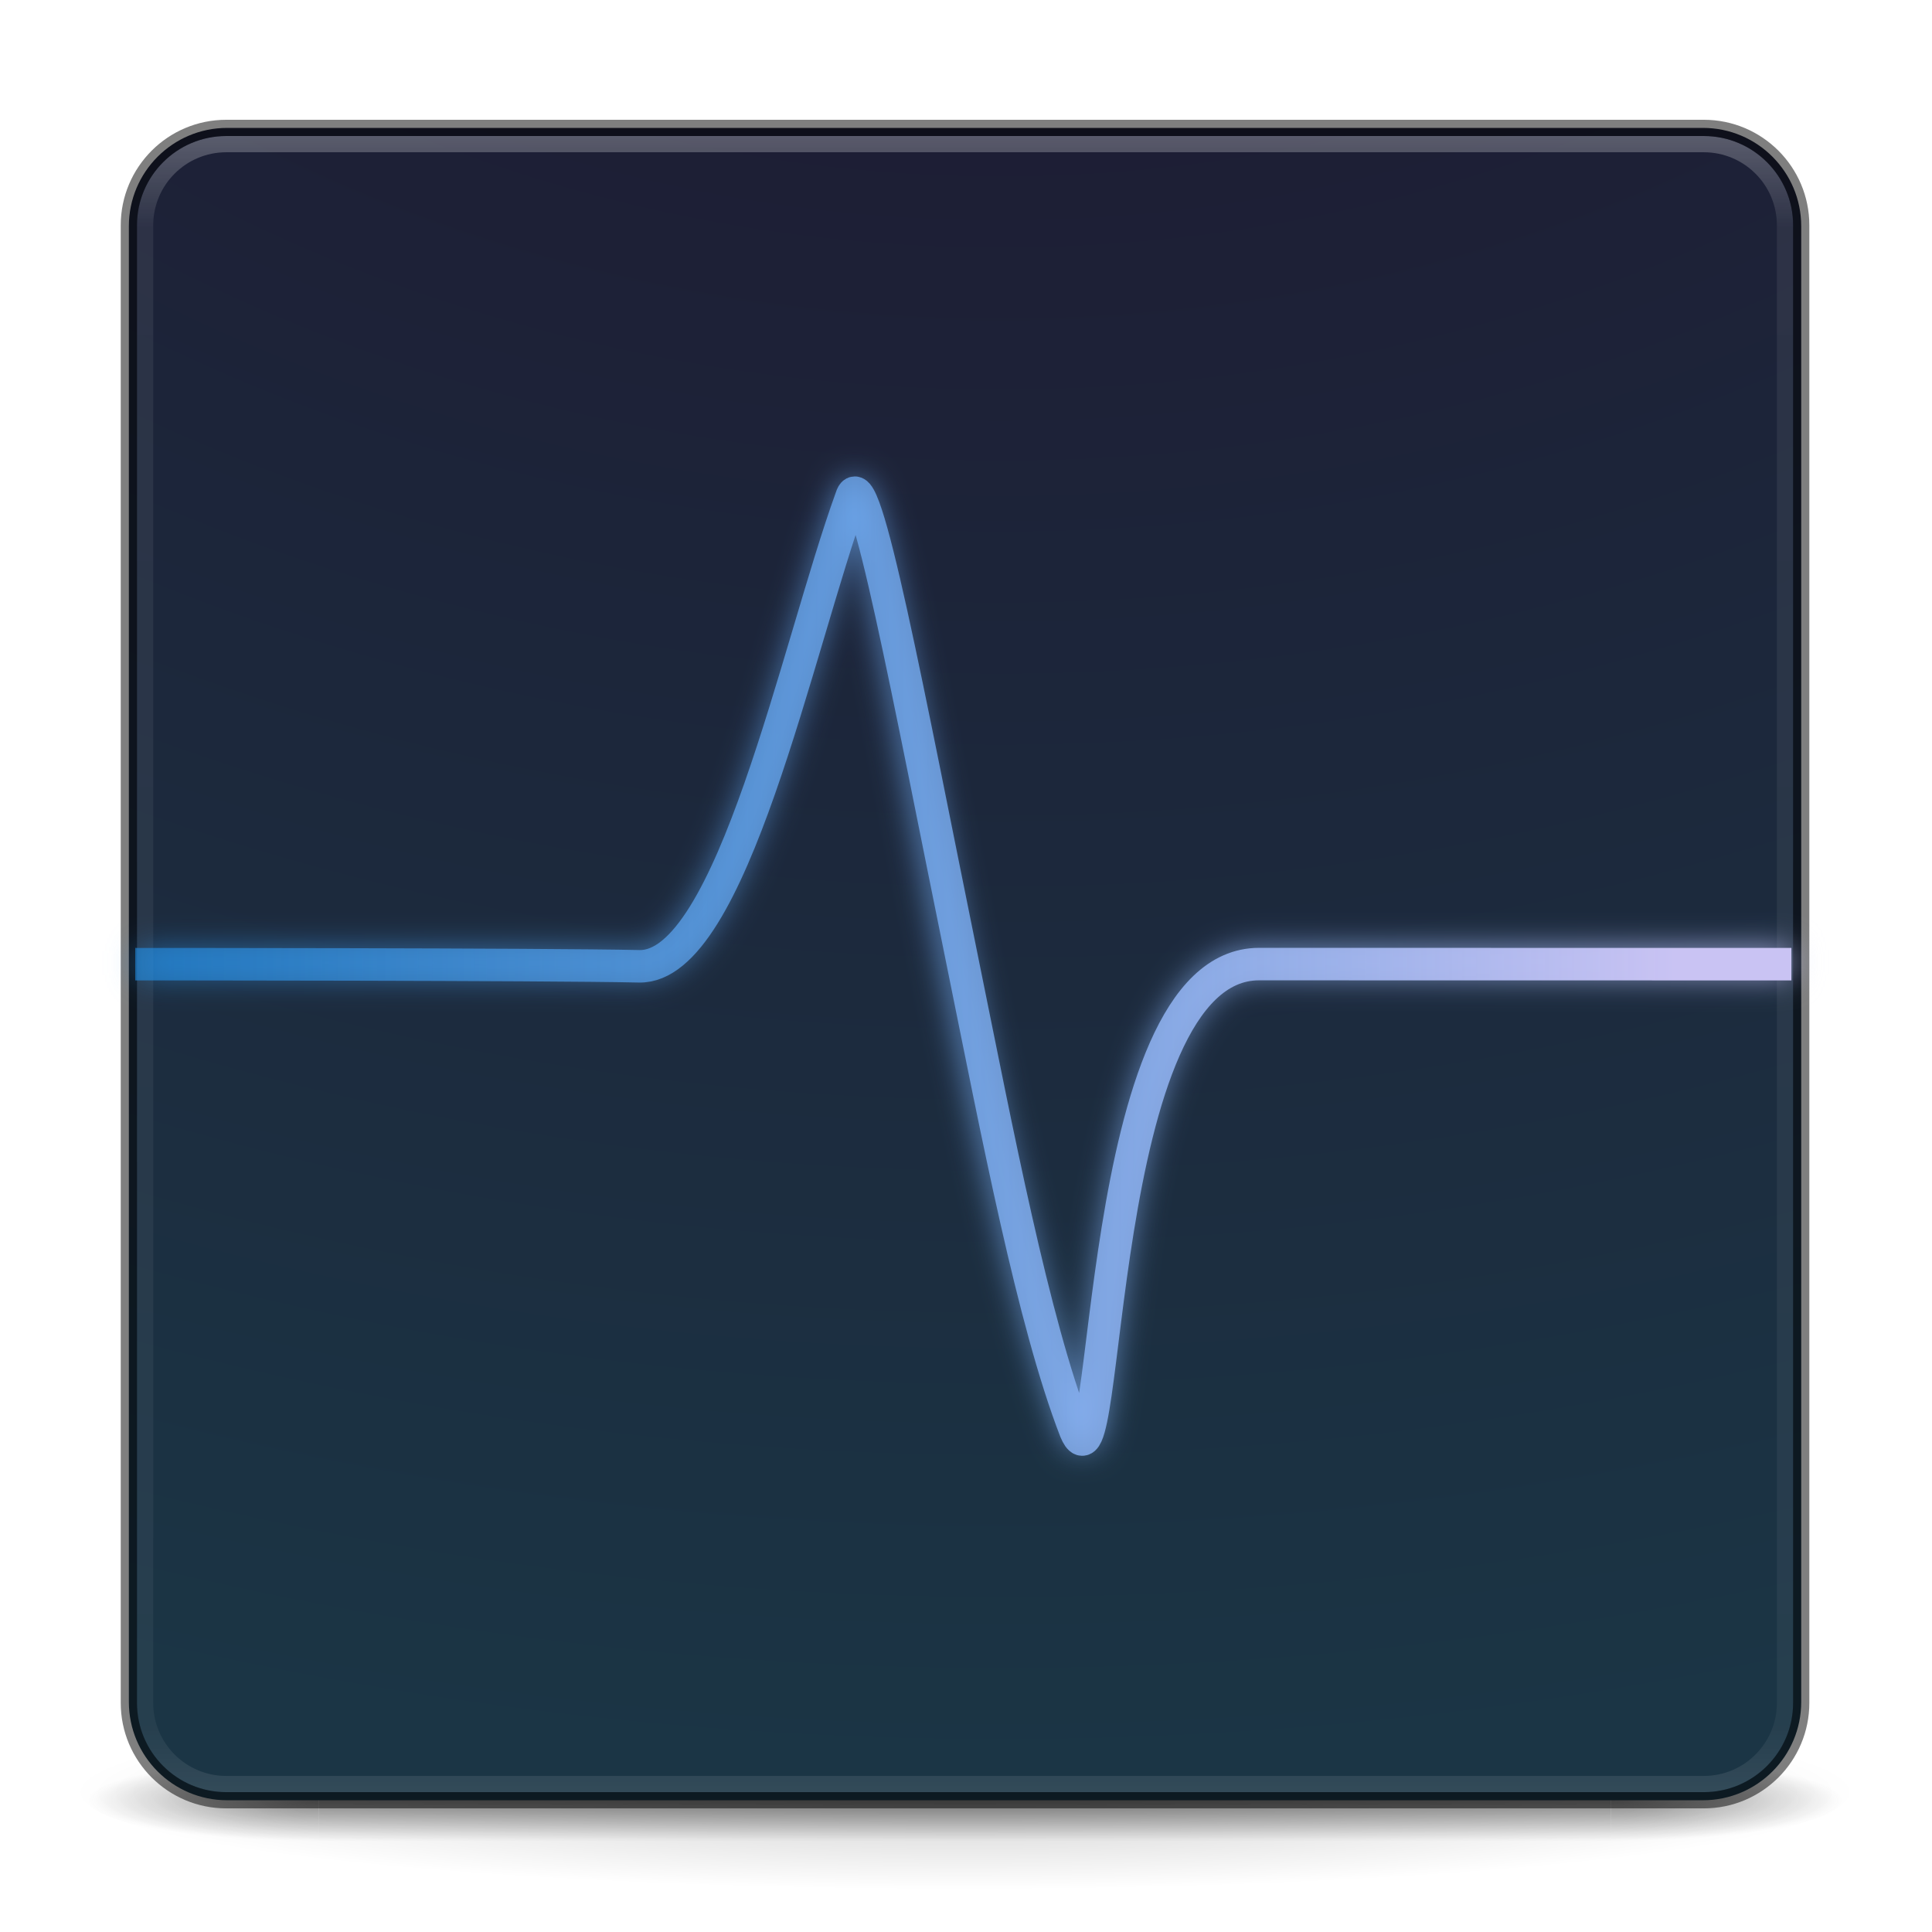
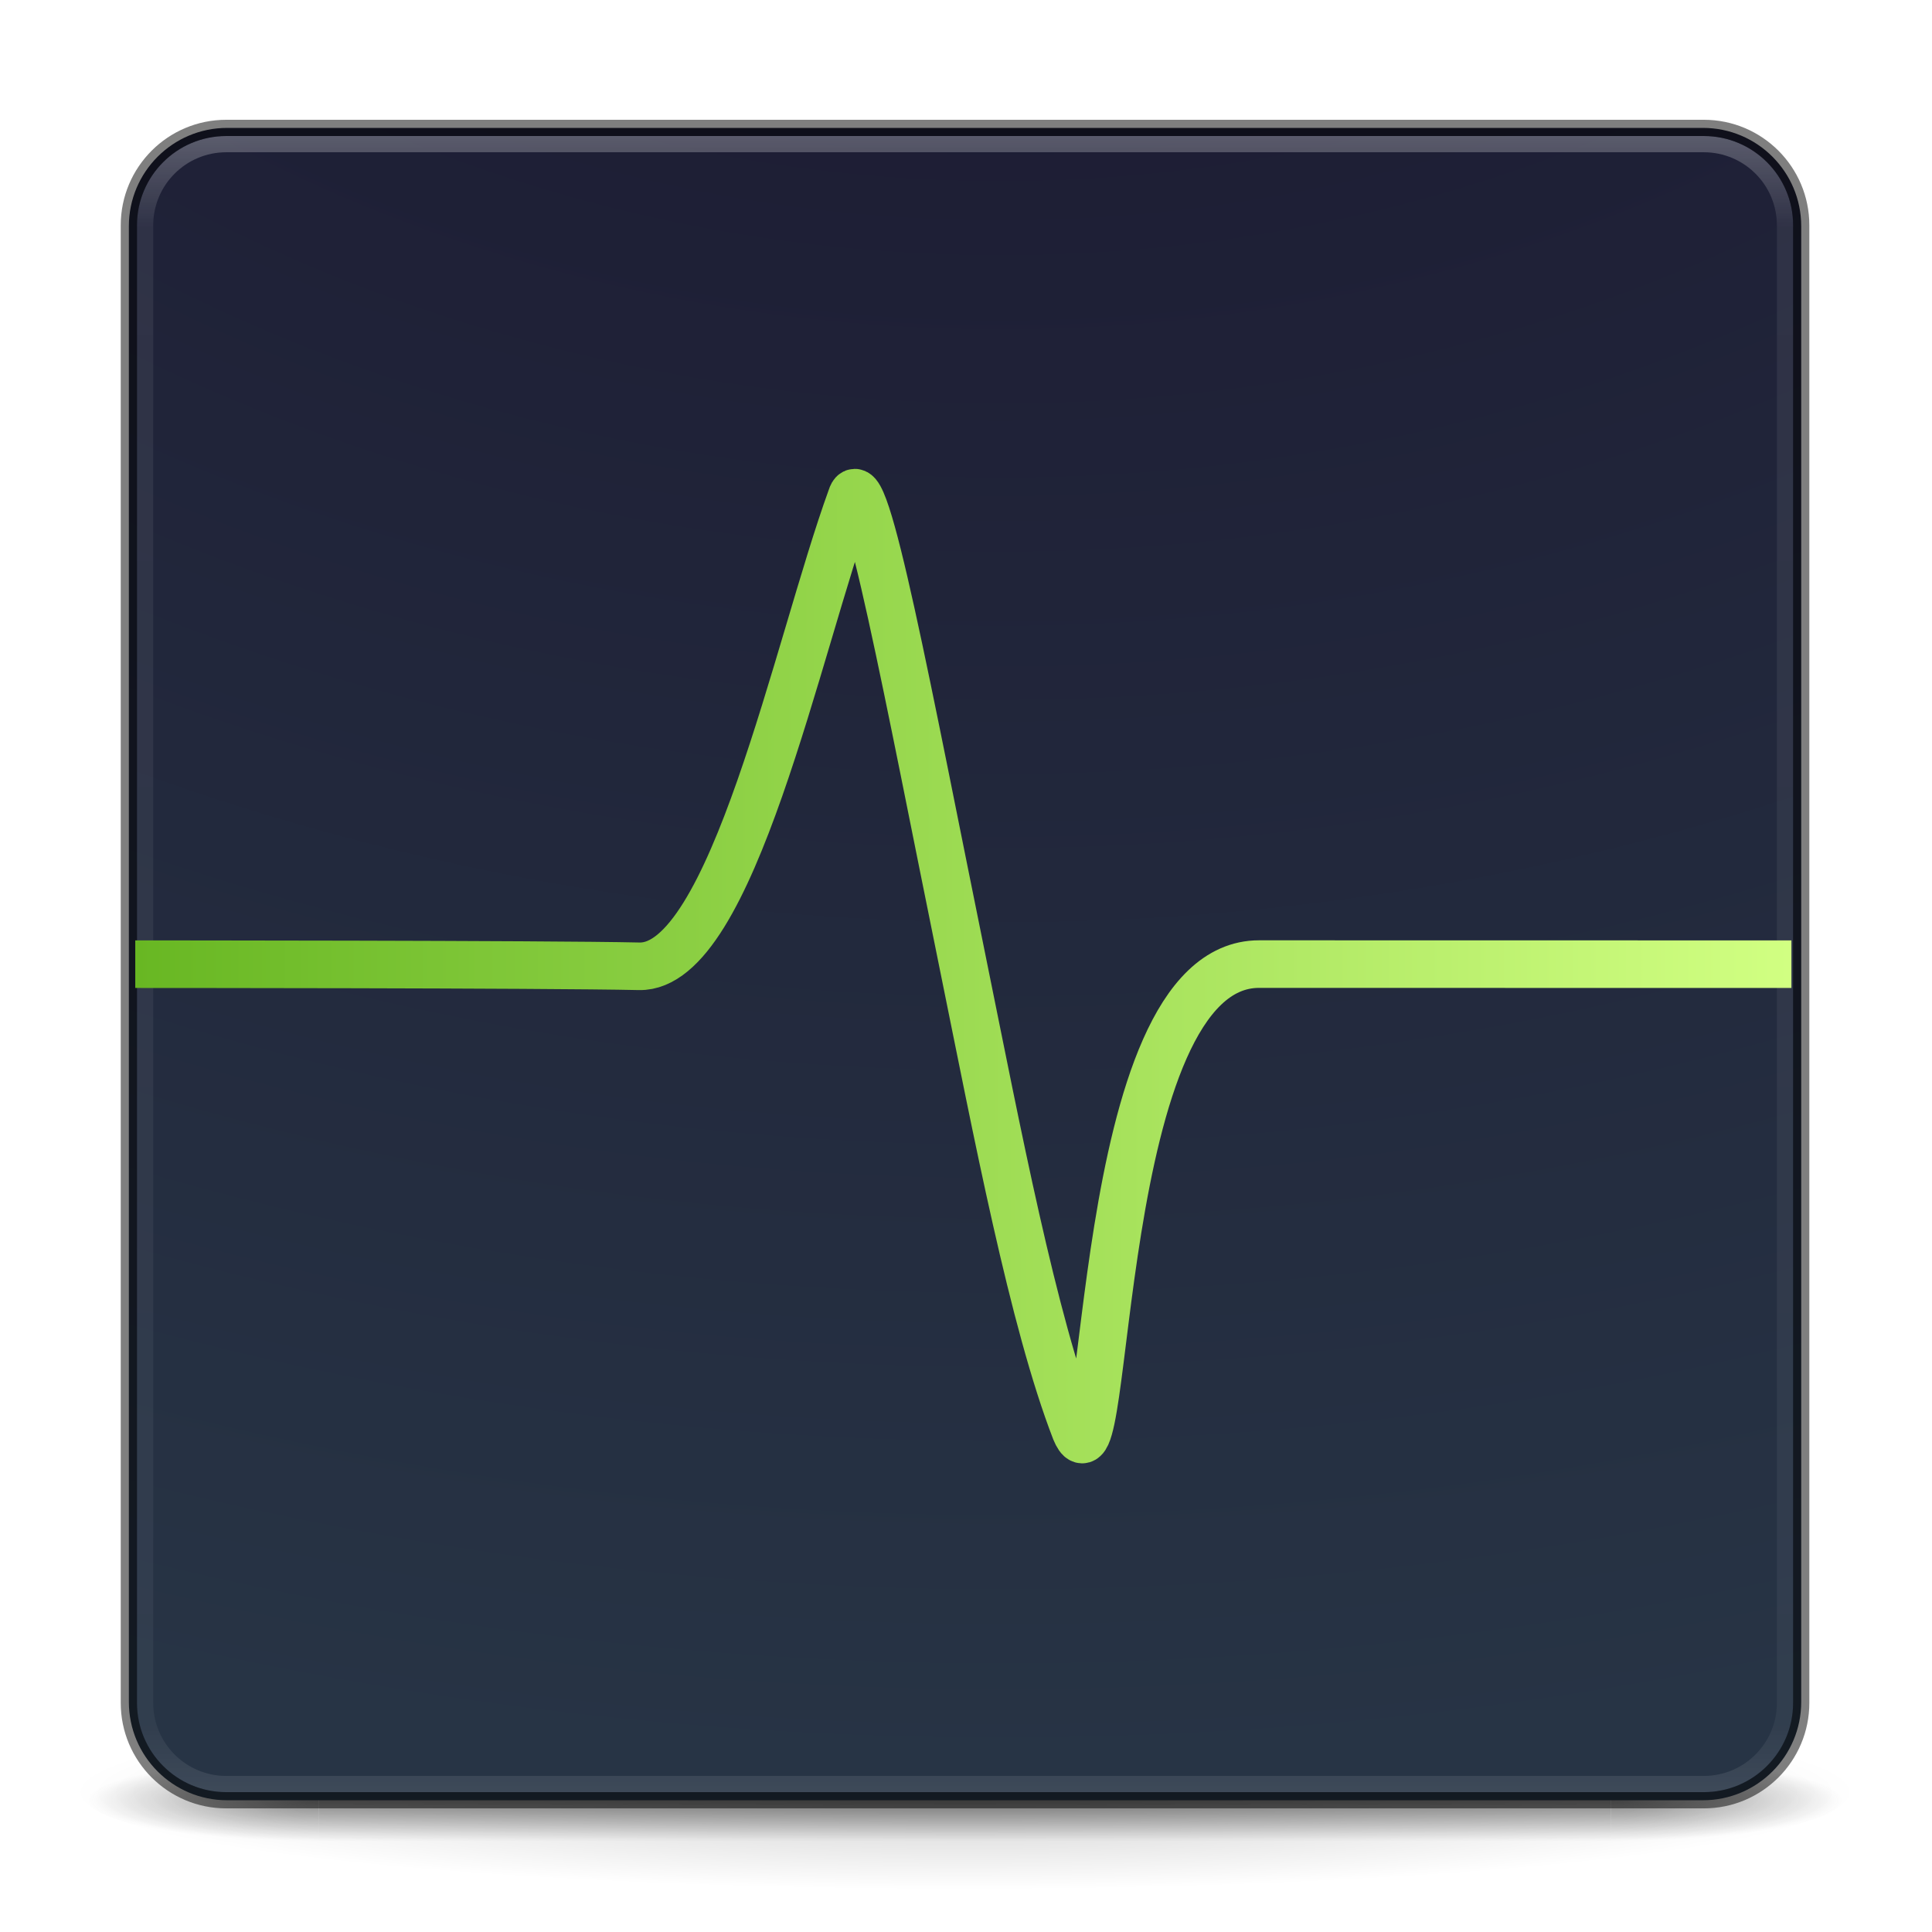
<svg xmlns="http://www.w3.org/2000/svg" xmlns:xlink="http://www.w3.org/1999/xlink" height="64" id="svg11300" style="display:inline;enable-background:new" version="1.0" viewBox="0 0 64 64" width="64">
  <defs id="defs3">
+     <linearGradient id="linearGradient4210">
+       <stop style="stop-color:#68b723;stop-opacity:1" offset="0" id="stop4212" />
+       <stop style="stop-color:#d1ff82;stop-opacity:1" offset="1" id="stop4214" />
+     </linearGradient>
    <linearGradient id="linearGradient10457">
      <stop id="stop10453" offset="0" style="stop-color:#000000;stop-opacity:1;" />
      <stop id="stop10455" offset="1" style="stop-color:#000000;stop-opacity:0;" />
    </linearGradient>
    <linearGradient id="linearGradient4712">
      <stop id="stop4708" offset="0" style="stop-color:#000000;stop-opacity:1;" />
      <stop id="stop4710" offset="1" style="stop-color:#000000;stop-opacity:0;" />
    </linearGradient>
    <linearGradient id="linearGradient4187">
      <stop id="stop4189" offset="0" style="stop-color:#ffffff;stop-opacity:1" />
      <stop id="stop4191" offset="0.021" style="stop-color:#ffffff;stop-opacity:0.235" />
      <stop id="stop4193" offset="0.977" style="stop-color:#ffffff;stop-opacity:0.157" />
      <stop id="stop4195" offset="1" style="stop-color:#ffffff;stop-opacity:0.392" />
    </linearGradient>
    <linearGradient id="linearGradient3702-501-757-6-946">
      <stop id="stop3228" offset="0" style="stop-color:#181818;stop-opacity:0" />
      <stop id="stop3230" offset="0.5" style="stop-color:#181818;stop-opacity:1" />
      <stop id="stop3232" offset="1" style="stop-color:#181818;stop-opacity:0" />
    </linearGradient>
    <linearGradient gradientTransform="matrix(1.432432,0,0,1.436283,189.6216,145.5292)" gradientUnits="userSpaceOnUse" xlink:href="#linearGradient4187" id="linearGradient3904" x1="24" x2="24" y1="5.909" y2="42.092" />
    <radialGradient cx="6.73" cy="9.957" fx="6.2" fy="9.957" gradientTransform="matrix(0,13.39398,-16.44353,0,388.902,33.10632)" gradientUnits="userSpaceOnUse" xlink:href="#linearGradient27416-1-2-0-1" id="radialGradient4147" r="12.672" />
    <radialGradient cx="4.993" cy="43.5" fx="4.993" fy="43.5" gradientTransform="matrix(3.163875,0,0,1,230.2971,164)" gradientUnits="userSpaceOnUse" xlink:href="#linearGradient4712" id="radialGradient2873-966-168-714" r="2.5" />
    <radialGradient cx="4.993" cy="43.5" fx="4.993" fy="43.5" gradientTransform="matrix(3.163875,0,0,1,-217.7029,-251)" gradientUnits="userSpaceOnUse" xlink:href="#linearGradient4712" id="radialGradient2875-742-326-419" r="2.5" />
    <linearGradient gradientTransform="matrix(1.57895,0,0,0.7142857,186.1052,176.4286)" gradientUnits="userSpaceOnUse" xlink:href="#linearGradient3702-501-757-6-946" id="linearGradient2877-634-617-908" x1="25.058" x2="25.058" y1="47.028" y2="39.999" />
    <linearGradient id="linearGradient27416-1-2-0-1">
      <stop id="stop27420-2-0-8-7" offset="0" style="stop-color:#8cd5ff;stop-opacity:1" />
      <stop id="stop10017" offset="0.555" style="stop-color:#3689e6;stop-opacity:1" />
      <stop id="stop27422-3-5-3-3" offset="1" style="stop-color:#3689e6;stop-opacity:1" />
    </linearGradient>
    <linearGradient gradientTransform="translate(0,1)" gradientUnits="userSpaceOnUse" xlink:href="#linearGradient10457" id="linearGradient10667" x1="224" x2="224" y1="196" y2="172" />
    <linearGradient gradientUnits="userSpaceOnUse" xlink:href="#linearGradient10457" id="linearGradient10681" x1="224" x2="224" y1="196" y2="172" />
    <linearGradient gradientTransform="translate(0,-1)" gradientUnits="userSpaceOnUse" xlink:href="#linearGradient10457" id="linearGradient10691" x1="229" x2="229" y1="197" y2="173" />
    <radialGradient cx="-4.029" cy="93.468" r="35.338" fx="-4.029" fy="93.468" id="radialGradient4377" xlink:href="#linearGradient10457" gradientUnits="userSpaceOnUse" gradientTransform="matrix(0.8371166,0,0,0.09132183,69.04334,87.58072)" />
    <radialGradient cx="4.993" cy="43.5" r="2.5" fx="4.993" fy="43.5" id="radialGradient2455-1" xlink:href="#linearGradient3688-166-749-5" gradientUnits="userSpaceOnUse" gradientTransform="matrix(2.003784,0,0,1.4,27.98813,-17.4)" />
    <linearGradient id="linearGradient3688-166-749-5">
      <stop id="stop2883-0" style="stop-color:#181818;stop-opacity:1" offset="0" />
      <stop id="stop2885-5" style="stop-color:#181818;stop-opacity:0" offset="1" />
    </linearGradient>
    <radialGradient cx="4.993" cy="43.5" r="2.5" fx="4.993" fy="43.5" id="radialGradient2457-5" xlink:href="#linearGradient3688-166-749-5" gradientUnits="userSpaceOnUse" gradientTransform="matrix(2.003784,0,0,1.4,-20.01187,-104.4)" />
    <linearGradient x1="25.058" y1="47.028" x2="25.058" y2="39.999" id="linearGradient2459-7" xlink:href="#linearGradient3702-501-757-6-946" gradientUnits="userSpaceOnUse" />
    <radialGradient xlink:href="#linearGradient2867-449-88-871-390-598-476-591-434-148-57-177-8-3-3-6-4-8-8-8-5-3" id="radialGradient4147-3" gradientUnits="userSpaceOnUse" gradientTransform="matrix(0,6.628478,-8.137654,0,147.8788,-33.08533)" cx="6.73" cy="9.957" fx="6.2" fy="9.957" r="12.672" />
    <linearGradient id="linearGradient2867-449-88-871-390-598-476-591-434-148-57-177-8-3-3-6-4-8-8-8-5-3">
-       <stop offset="0" style="stop-color:#1d1d34;stop-opacity:1" id="stop3750-1-0-7-6-6-1-3-9-3-6" />
+       <stop offset="0" style="stop-color:#0e141f;stop-opacity:1" id="stop3750-1-0-7-6-6-1-3-9-3-6" />
      <stop id="stop4207" style="stop-color:#1d1d34;stop-opacity:1" offset="0.355" />
-       <stop offset="1" style="stop-color:#1b3545;stop-opacity:1" id="stop3756-1-6-2-6-6-1-96-6-0-7" />
+       <stop offset="1" style="stop-color:#273445;stop-opacity:1" id="stop3756-1-6-2-6-6-1-96-6-0-7" />
    </linearGradient>
    <linearGradient x1="24" y1="5" x2="24" y2="43" id="linearGradient3159" xlink:href="#linearGradient3924-776" gradientUnits="userSpaceOnUse" gradientTransform="matrix(1.468204,0,0,1.468204,30.43388,33.44876)" />
    <linearGradient id="linearGradient3924-776">
      <stop id="stop3124" style="stop-color:#ffffff;stop-opacity:1" offset="0" />
      <stop id="stop3126" style="stop-color:#ffffff;stop-opacity:0.235" offset="0.063" />
      <stop id="stop3128" style="stop-color:#ffffff;stop-opacity:0.157" offset="0.951" />
      <stop id="stop3130" style="stop-color:#ffffff;stop-opacity:0.392" offset="1" />
    </linearGradient>
-     <linearGradient xlink:href="#linearGradient8794" id="linearGradient8832" x1="2.939" y1="67.094" x2="125.061" y2="67.094" gradientUnits="userSpaceOnUse" gradientTransform="translate(-7.803833e-6,-0.09361045)" />
-     <linearGradient id="linearGradient8794">
-       <stop style="stop-color:#2196f3;stop-opacity:0.558" offset="0" id="stop8796" />
-       <stop style="stop-color:#c9c3f3;stop-opacity:1" offset="1" id="stop8798" />
-     </linearGradient>
    <filter style="color-interpolation-filters:sRGB" id="filter7132">
      <feGaussianBlur stdDeviation="1 1" result="blur" id="feGaussianBlur7134" />
    </filter>
-     <linearGradient xlink:href="#linearGradient8794" id="linearGradient8800" x1="12.5" y1="67.118" x2="107.842" y2="67" gradientUnits="userSpaceOnUse" gradientTransform="matrix(0.537857,0,0,0.537857,31.19122,32.65217)" />
+     <linearGradient xlink:href="#linearGradient4210" id="linearGradient4216" x1="38.183" y1="68.752" x2="93.045" y2="68.752" gradientUnits="userSpaceOnUse" />
  </defs>
  <g style="display:inline" id="g7334" transform="translate(-33.70226,-36.74917)">
    <path d="M 95.253,96.116 A 29.582,3.227 0 0 1 36.089,96.116 A 29.582,3.227 0 1 1 95.253,96.116 Z" id="path3041" style="color:#000000;display:inline;overflow:visible;visibility:visible;opacity:0.2;fill:url(#radialGradient4377);fill-opacity:1;fill-rule:nonzero;stroke:none;stroke-width:1;marker:none;enable-background:accumulate" />
    <g style="display:inline;opacity:0.5" id="g3712" transform="matrix(1.528646,0,0,0.3841836,28.98327,79.6733)">
      <rect style="fill:url(#radialGradient2455-1);fill-opacity:1;stroke:none" id="rect2801-6" y="40" x="38" height="7" width="5" />
      <rect style="fill:url(#radialGradient2457-5);fill-opacity:1;stroke:none" id="rect3696-7" transform="scale(-1,-1)" y="-47" x="-10" height="7" width="5" />
      <rect style="fill:url(#linearGradient2459-7);fill-opacity:1;stroke:none" id="rect3700-5" y="40" x="10" height="7" width="28" />
    </g>
    <rect width="55.399" height="55.399" rx="3.256" ry="3.256" x="37.971" y="40.986" id="rect5505-21-3" style="color:#000000;clip-rule:nonzero;display:inline;overflow:visible;visibility:visible;opacity:1;isolation:auto;mix-blend-mode:normal;color-interpolation:sRGB;color-interpolation-filters:linearRGB;solid-color:#000000;solid-opacity:1;fill:url(#radialGradient4147-3);fill-opacity:1;fill-rule:nonzero;stroke:none;stroke-width:1;stroke-linecap:butt;stroke-linejoin:miter;stroke-miterlimit:4;stroke-dasharray:none;stroke-dashoffset:0;stroke-opacity:1;marker:none;color-rendering:auto;image-rendering:auto;shape-rendering:auto;text-rendering:auto;enable-background:accumulate" />
    <rect width="54.324" height="54.324" rx="2.689" ry="2.689" x="38.509" y="41.524" id="rect6741-7" style="display:inline;opacity:0.3;fill:none;stroke:url(#linearGradient3159);stroke-width:0.538;stroke-linecap:round;stroke-linejoin:round;stroke-miterlimit:4;stroke-dasharray:none;stroke-dashoffset:0;stroke-opacity:1" />
    <rect width="55.399" height="55.399" rx="3.227" ry="3.227" x="37.971" y="40.986" id="rect5505-21-6" style="color:#000000;clip-rule:nonzero;display:inline;overflow:visible;visibility:visible;opacity:0.5;isolation:auto;mix-blend-mode:normal;color-interpolation:sRGB;color-interpolation-filters:linearRGB;solid-color:#000000;solid-opacity:1;fill:none;fill-opacity:1;fill-rule:nonzero;stroke:#000000;stroke-width:0.538;stroke-linecap:round;stroke-linejoin:round;stroke-miterlimit:4;stroke-dasharray:none;stroke-dashoffset:0;stroke-opacity:1;marker:none;color-rendering:auto;image-rendering:auto;shape-rendering:auto;text-rendering:auto;enable-background:accumulate" />
-     <path transform="matrix(0.5378571,0,0,0.5378571,31.24793,32.64923)" id="path7088-6" d="M 13.116,66.923 C 13.116,66.923 15.874,66.917 19.771,66.915 C 27.625,66.909 40.1,66.916 43.917,67.003 C 49.626,67.134 53.654,47.298 56.98,38.136 C 58.263,33.891 63.943,77.927 70.786,95.61 C 72.961,100.811 71.803,66.861 82.1,66.867 C 90.634,66.873 114.884,66.873 114.884,66.873" style="display:inline;fill:none;fill-rule:evenodd;stroke:url(#linearGradient8832);stroke-width:1.5;stroke-linecap:butt;stroke-linejoin:miter;stroke-miterlimit:4;stroke-dasharray:none;stroke-opacity:1;filter:url(#filter7132)" />
-     <path id="path7088" d="M 38.183,68.689 C 38.183,68.689 51.804,68.689 54.875,68.759 C 57.946,68.829 60.112,58.16 61.901,53.232 C 62.327,51.823 63.788,59.767 65.607,68.703 C 66.735,74.247 67.918,80.504 69.327,84.145 C 70.496,86.942 69.874,68.682 75.412,68.686 C 80.002,68.689 93.045,68.689 93.045,68.689" style="fill:none;fill-rule:evenodd;stroke:url(#linearGradient8800);stroke-width:1.076;stroke-linecap:butt;stroke-linejoin:miter;stroke-miterlimit:4;stroke-dasharray:none;stroke-opacity:1" />
+     <path id="path7088" d="M 38.183,68.689 C 38.183,68.689 51.804,68.689 54.875,68.759 C 57.946,68.829 60.112,58.16 61.901,53.232 C 62.327,51.823 63.788,59.767 65.607,68.703 C 66.735,74.247 67.918,80.504 69.327,84.145 C 70.496,86.942 69.874,68.682 75.412,68.686 C 80.002,68.689 93.045,68.689 93.045,68.689" style="fill:#d1ff82;fill-rule:evenodd;stroke:url(#linearGradient4216);stroke-width:1.576;stroke-linecap:butt;stroke-linejoin:miter;stroke-miterlimit:4;stroke-dasharray:none;stroke-opacity:1;fill-opacity:0" />
  </g>
</svg>
